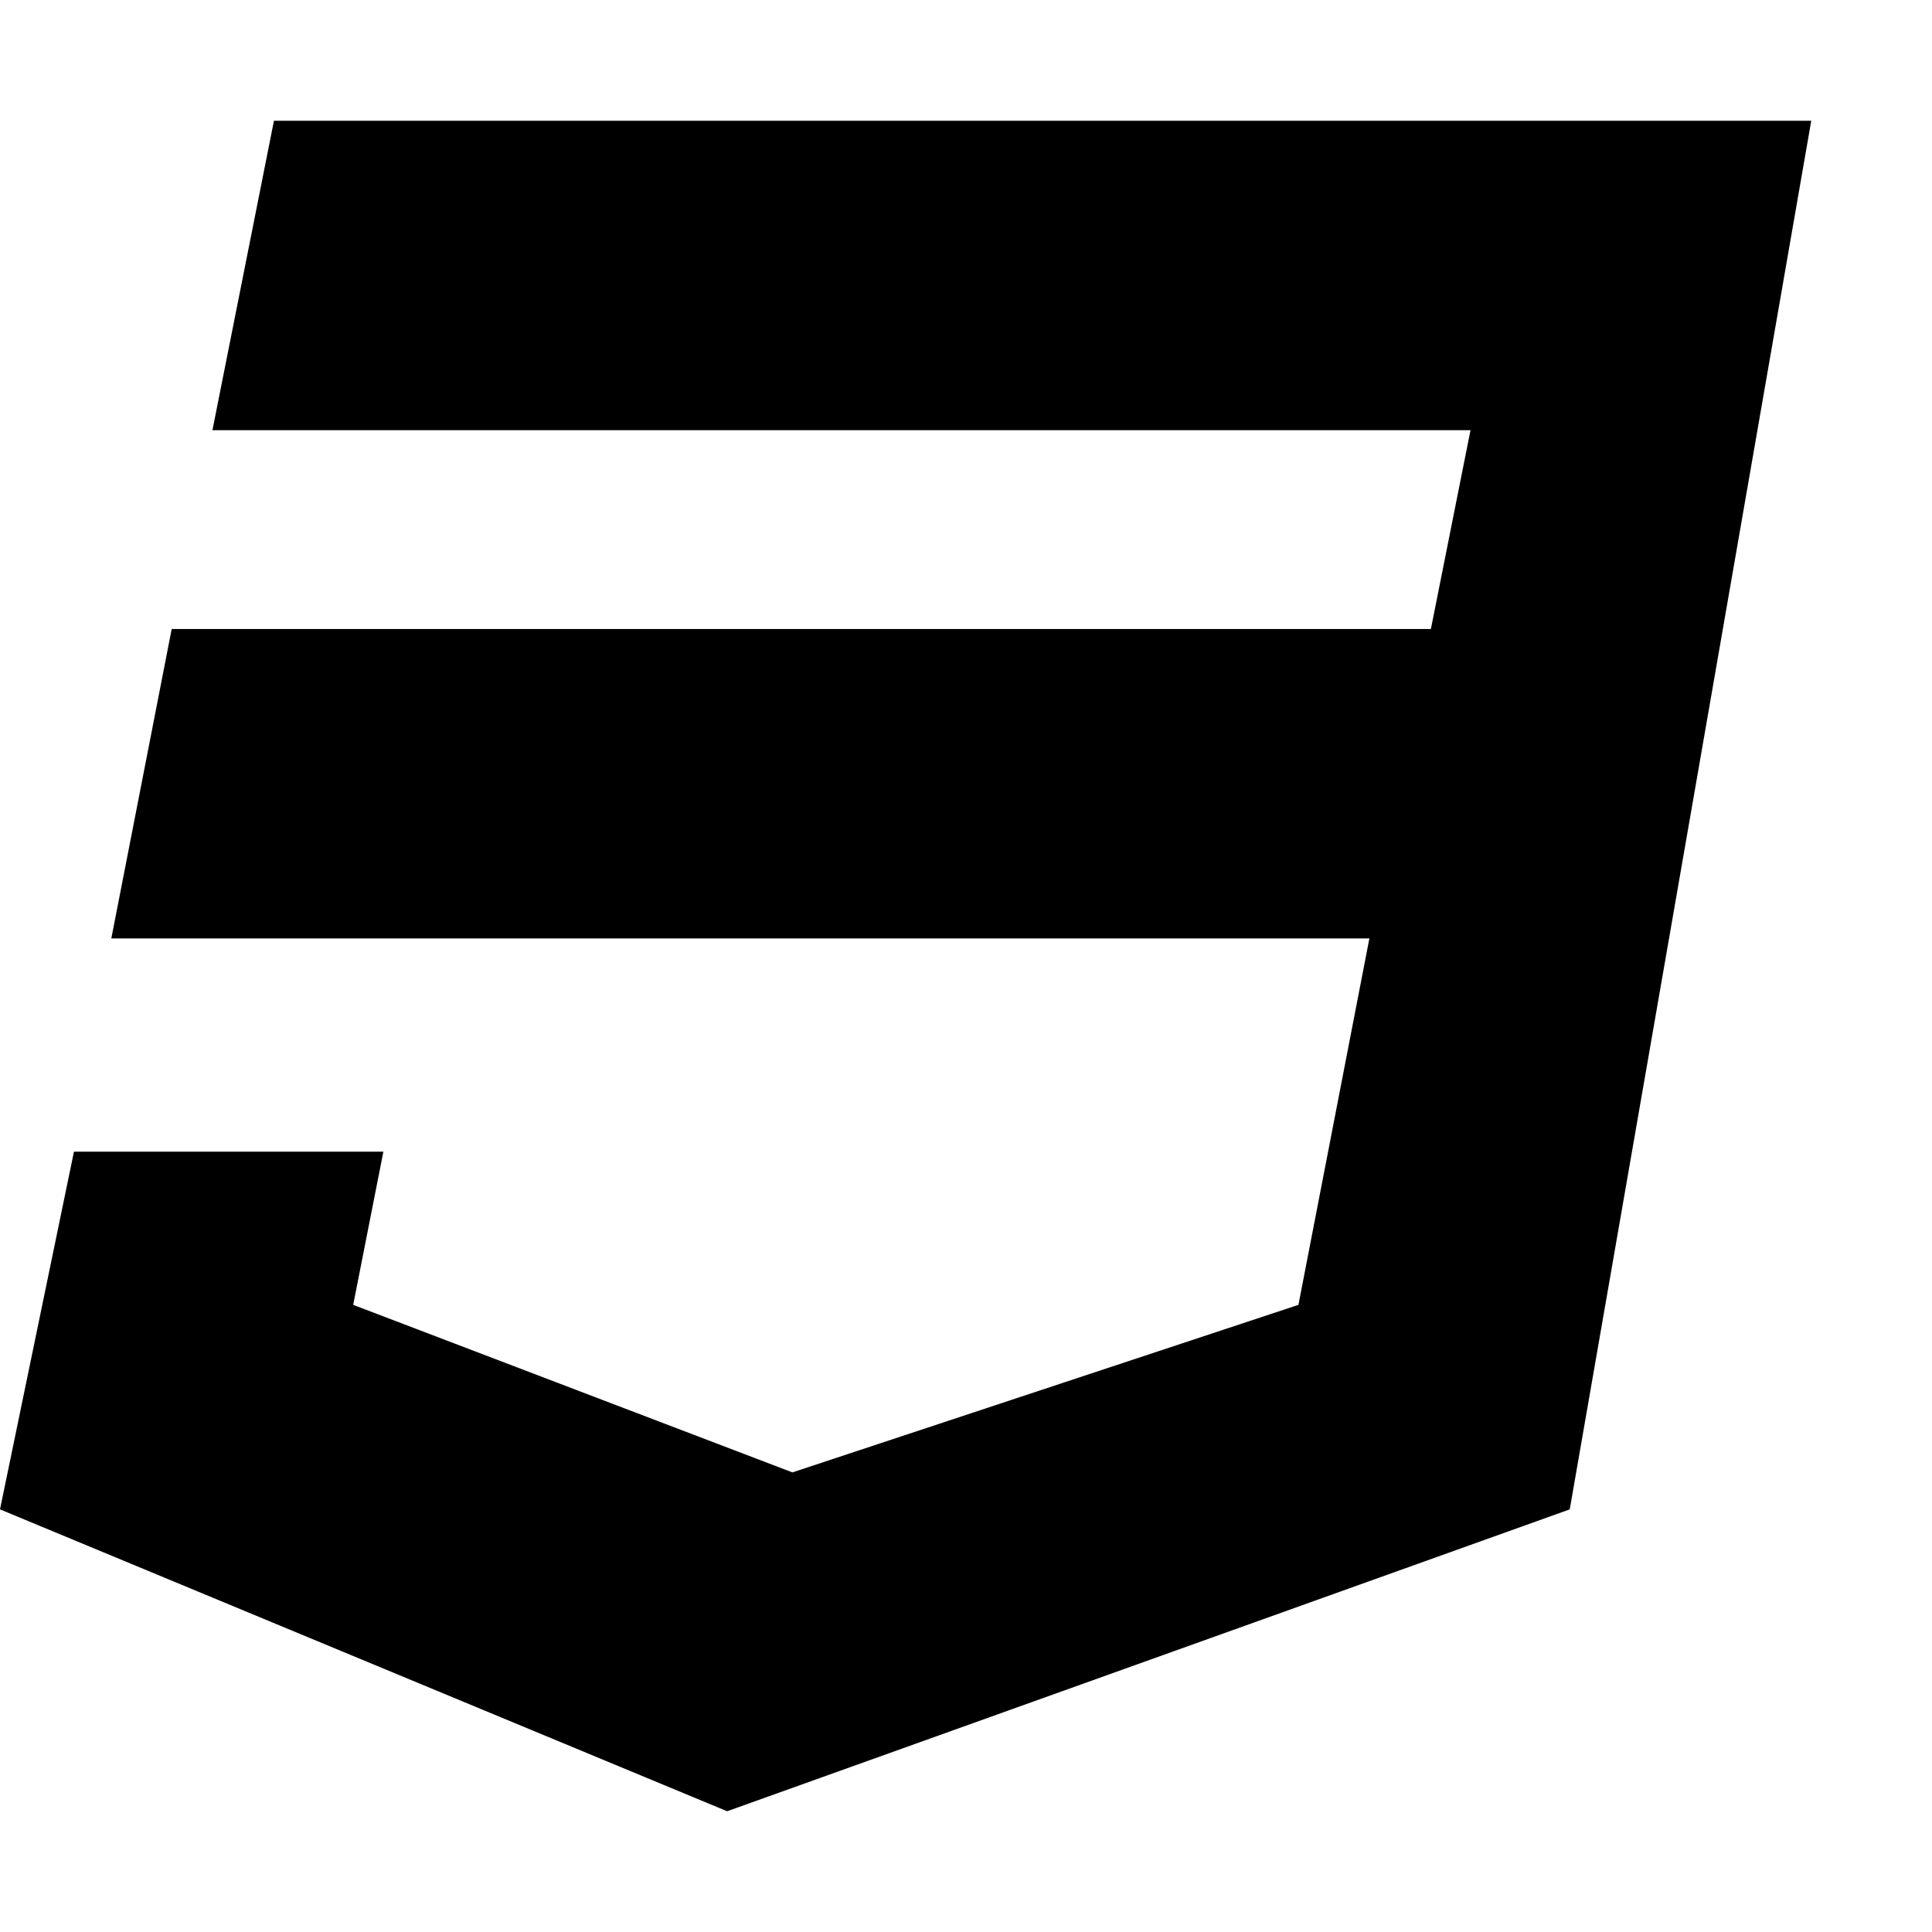
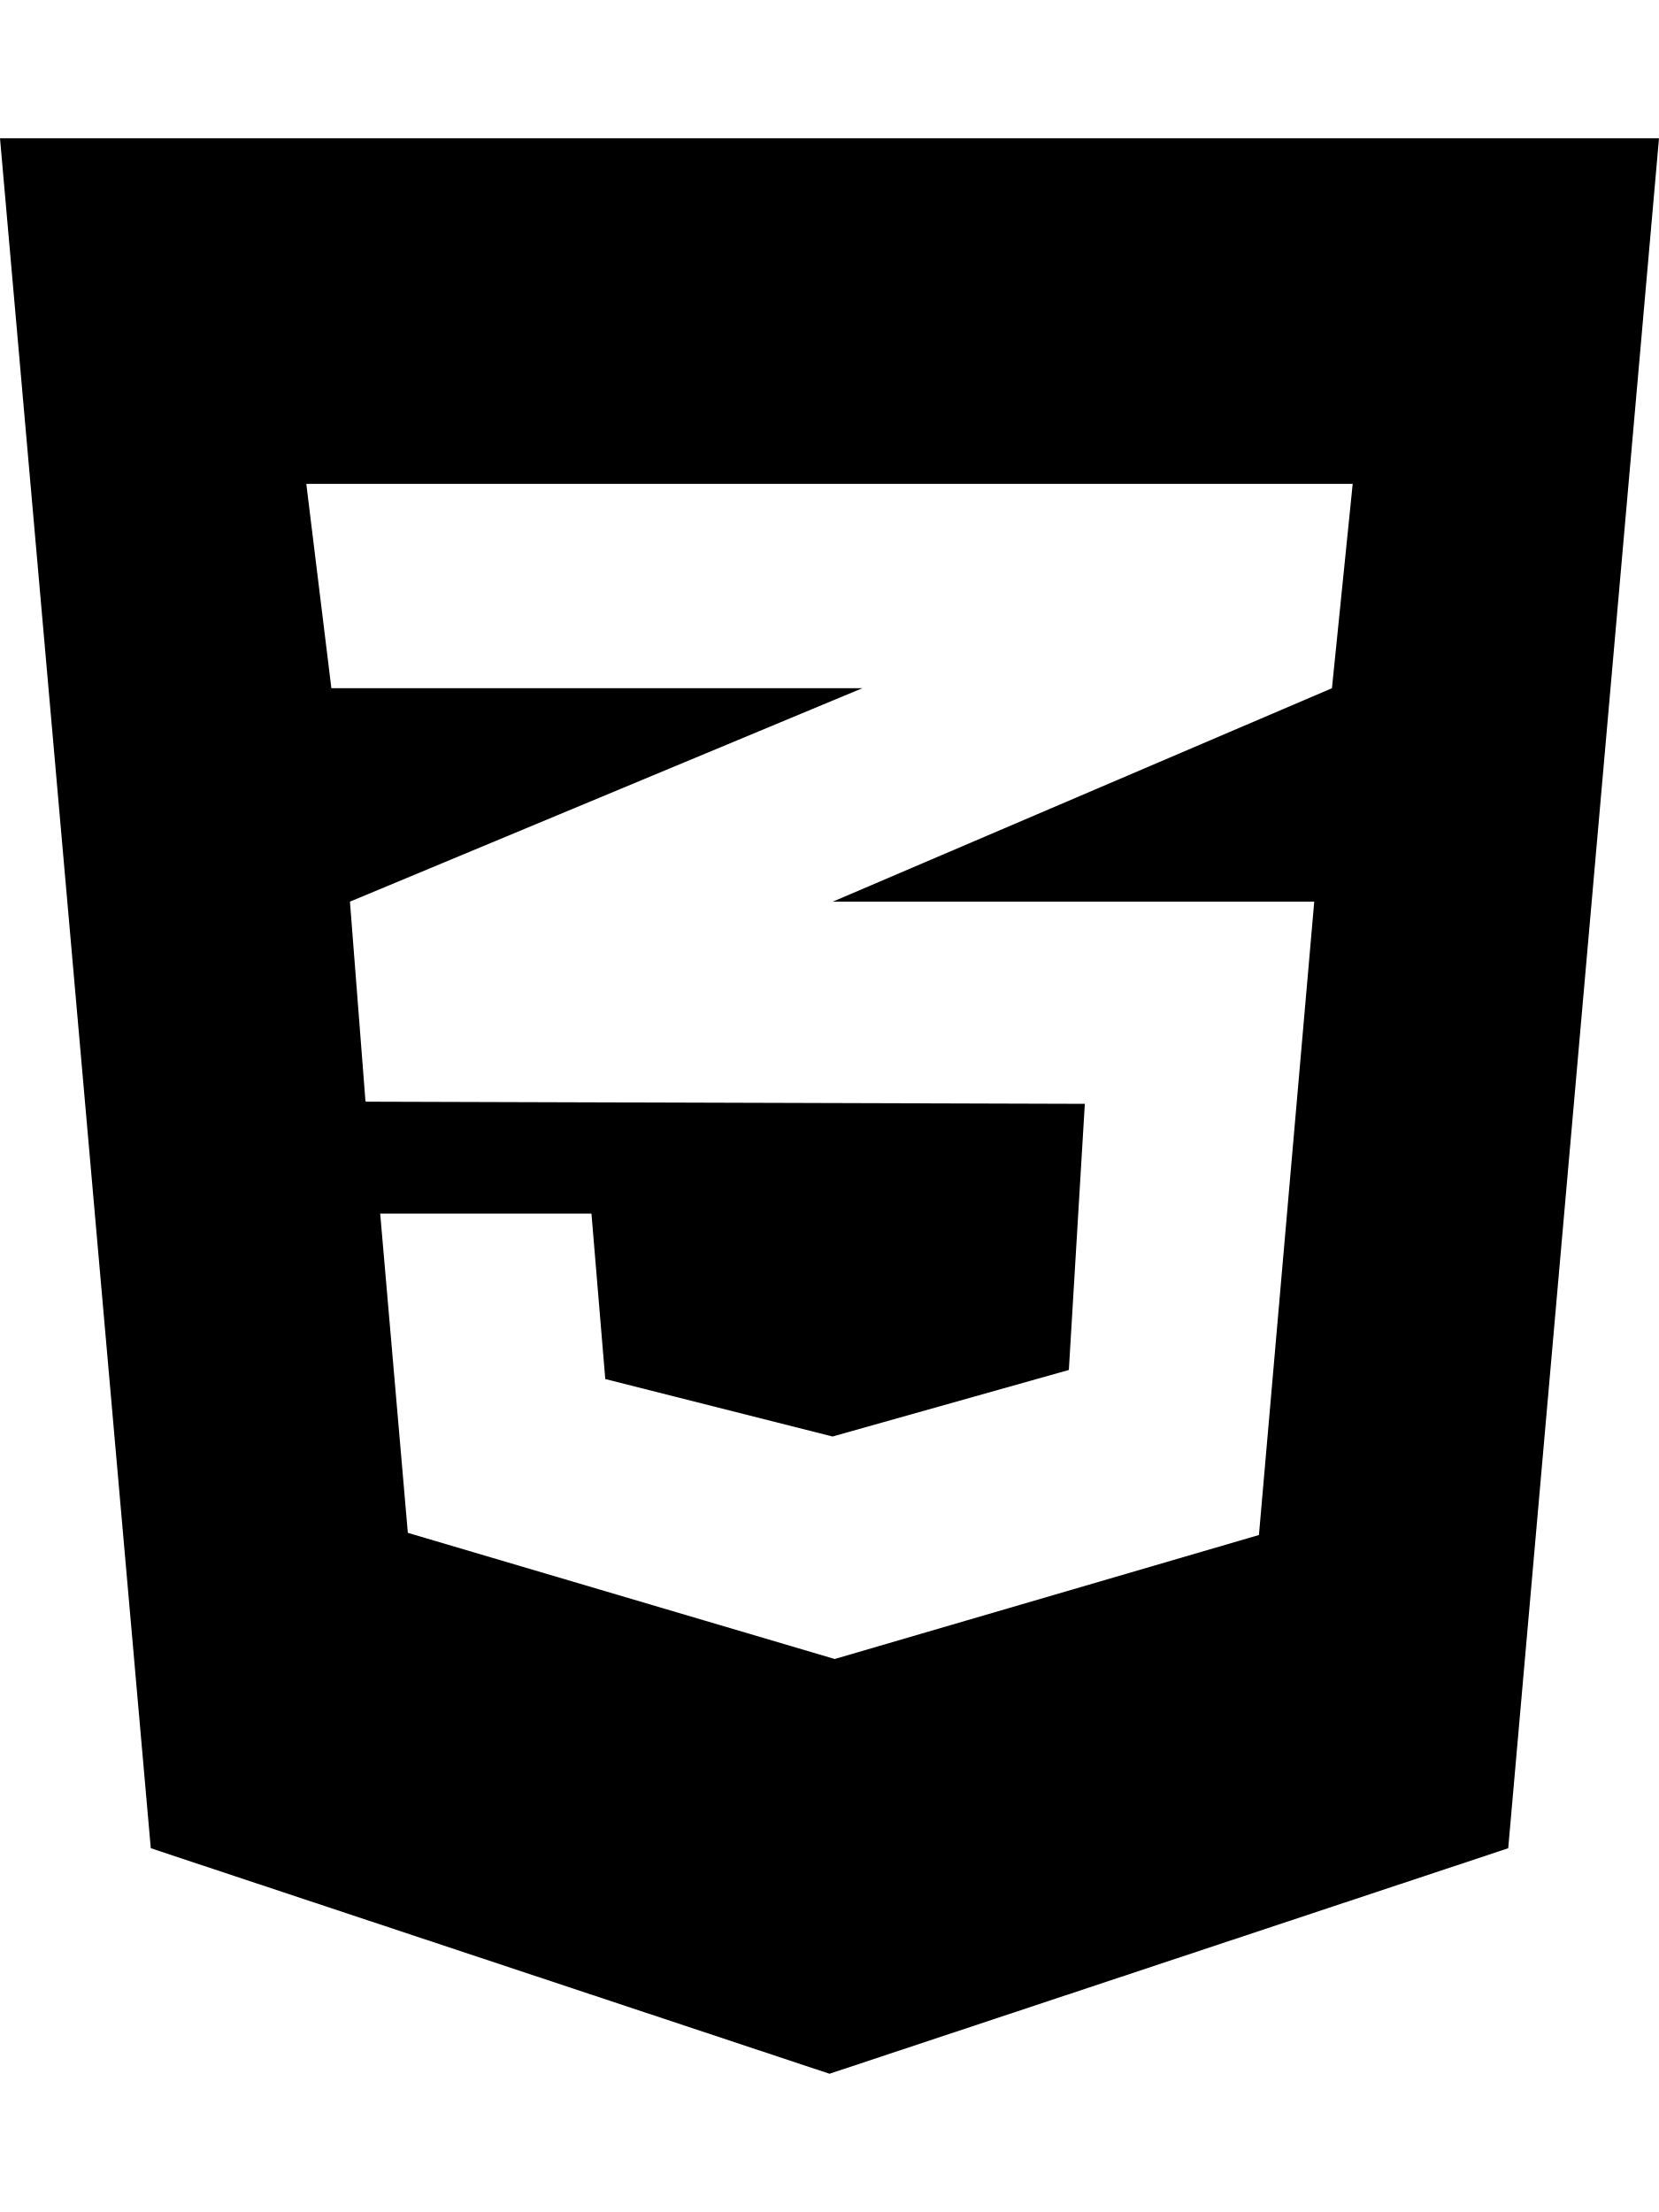
- <svg xmlns="http://www.w3.org/2000/svg" viewBox="0 0 512 512">
-   <path d="M480 32l-64 368-223.3 80L0 400l19.6-94.8h82l-8 40.6L210 390.2l134.1-44.4 18.8-97.1H29.5l16-82h333.7l10.5-52.7H56.3l16.3-82H480z" />
+ <svg xmlns="http://www.w3.org/2000/svg" viewBox="0 0 384 512">
+   <path d="M0 32l34.9 395.8L192 480l157.1-52.2L384 32H0zm313.1 80l-4.8 47.3L193 208.6l-.3.1h111.5l-12.8 146.6-98.2 28.7-98.8-29.2-6.4-73.9h48.9l3.2 38.3 52.6 13.3 54.7-15.4 3.7-61.6-166.3-.5v-.1l-.2.1-3.6-46.3L193.1 162l6.5-2.7H76.7L70.9 112h242.2z" />
</svg>
